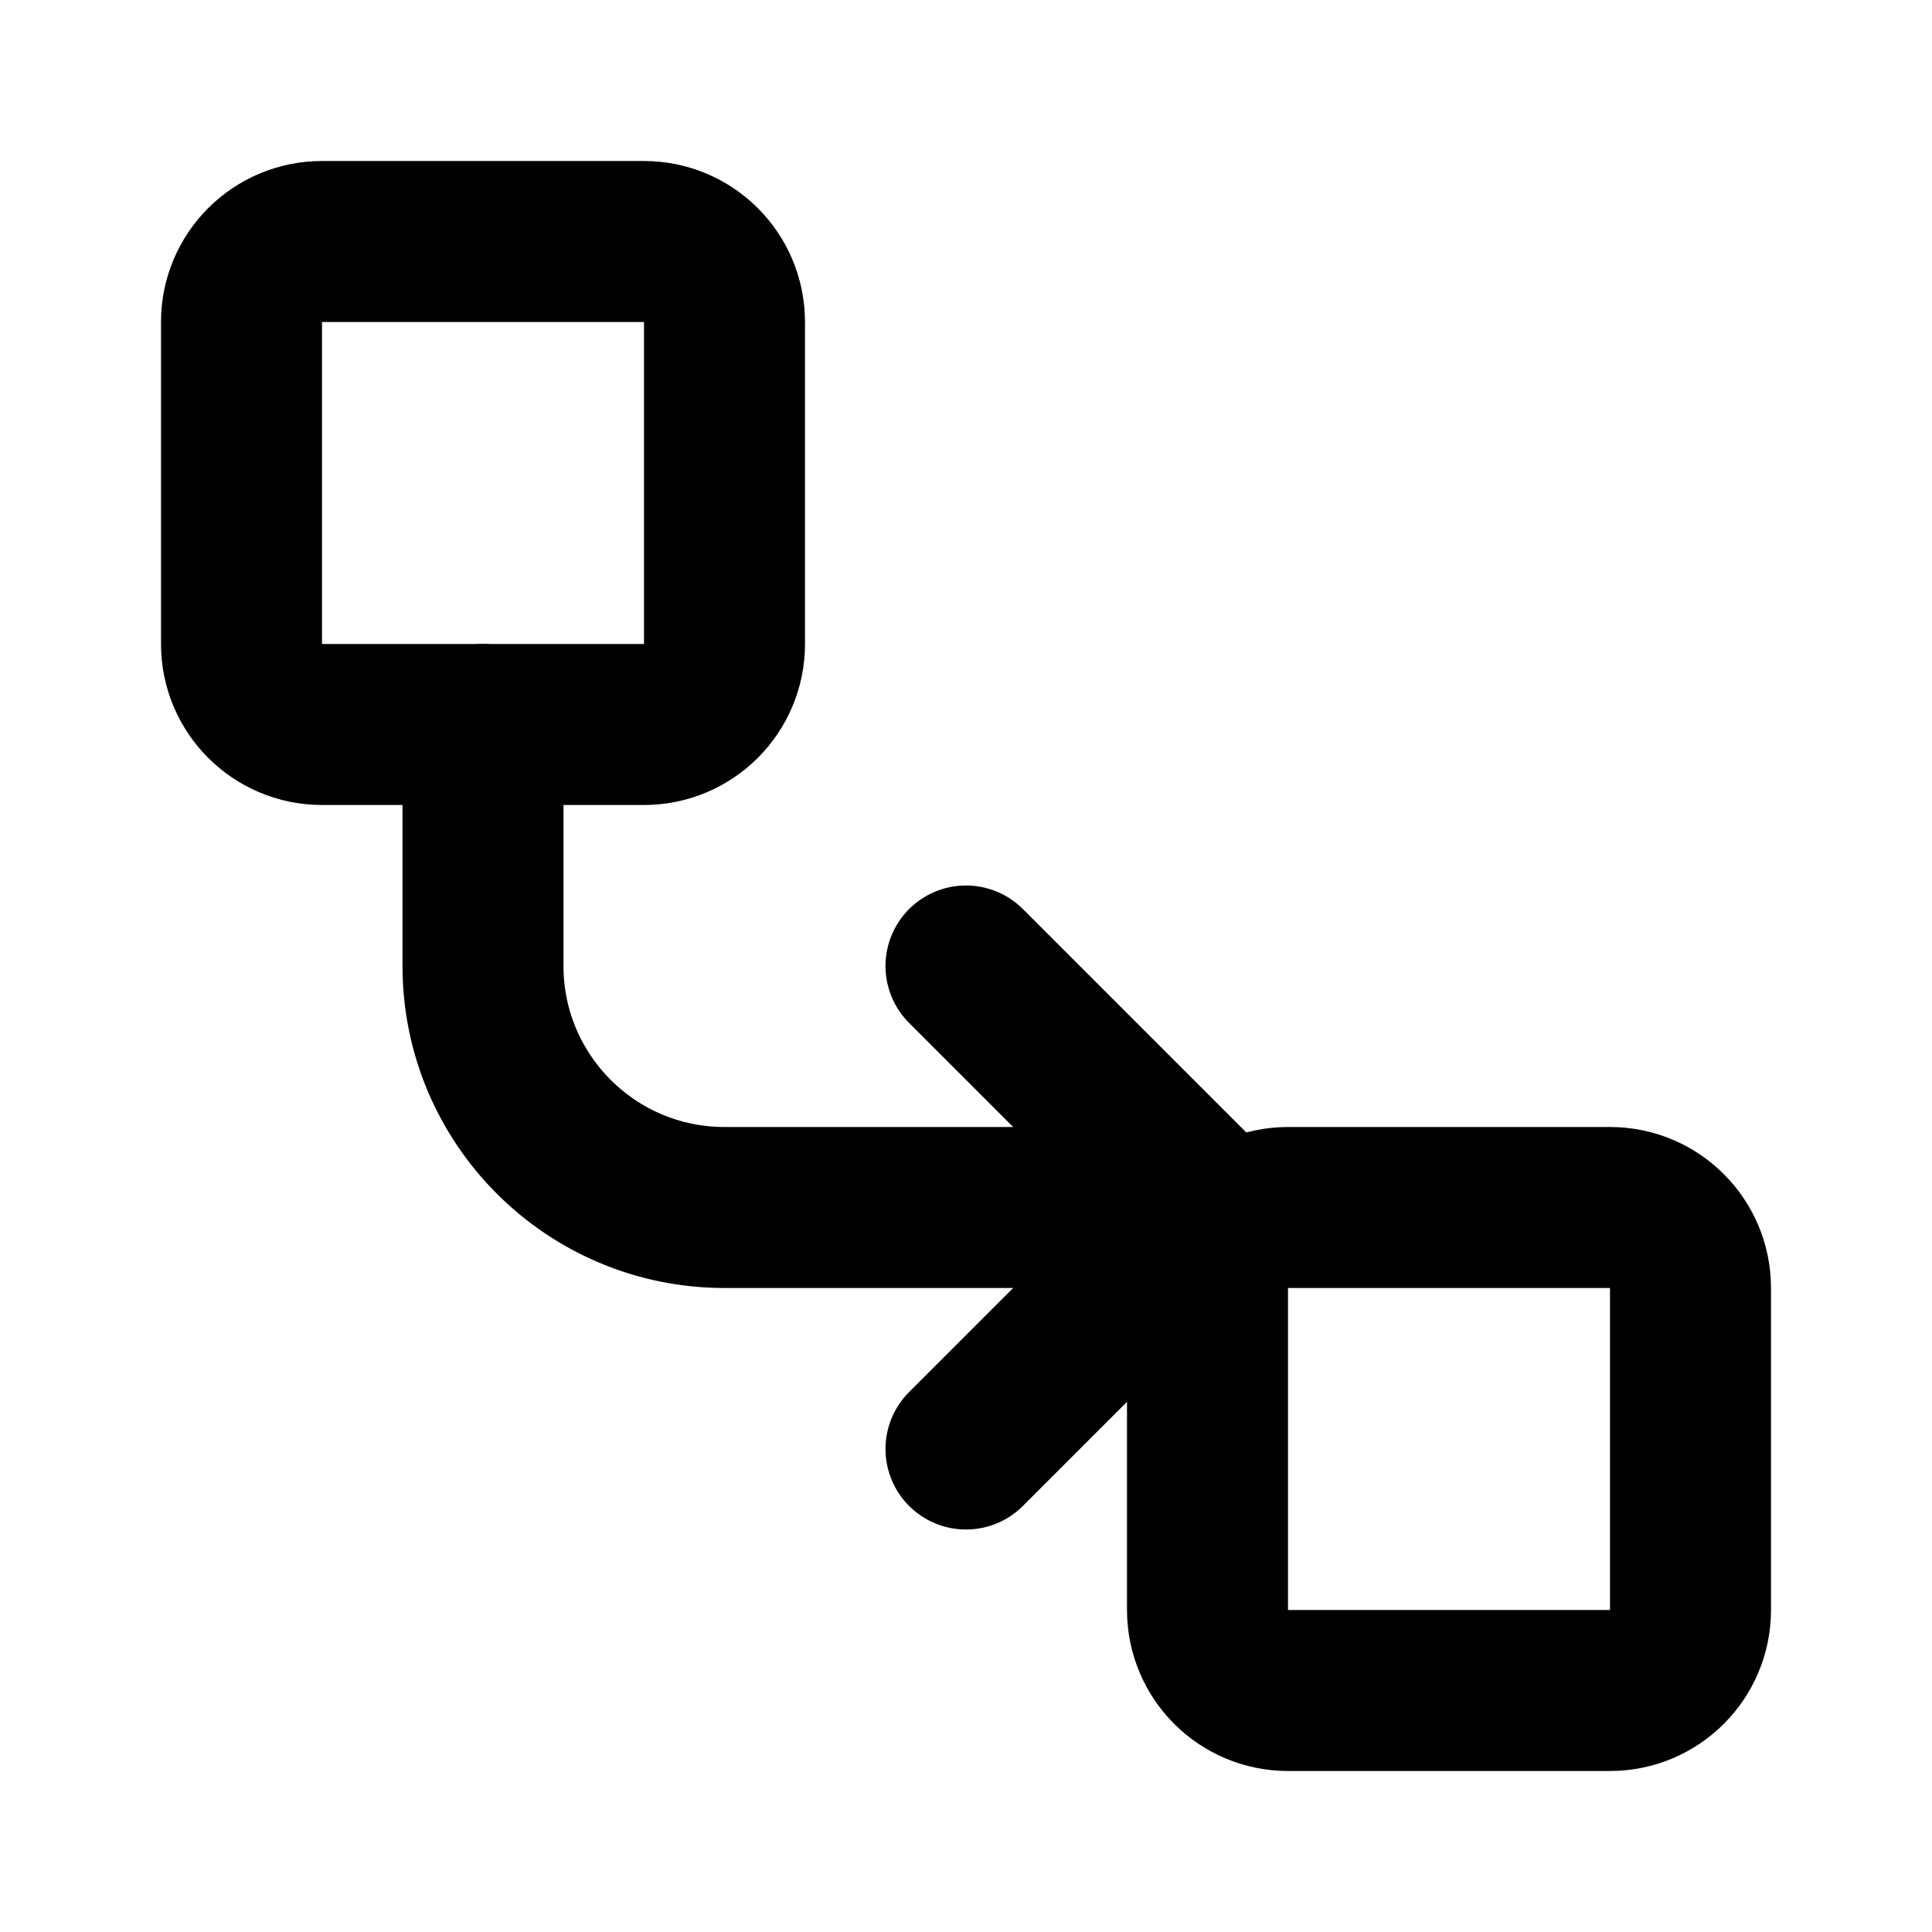
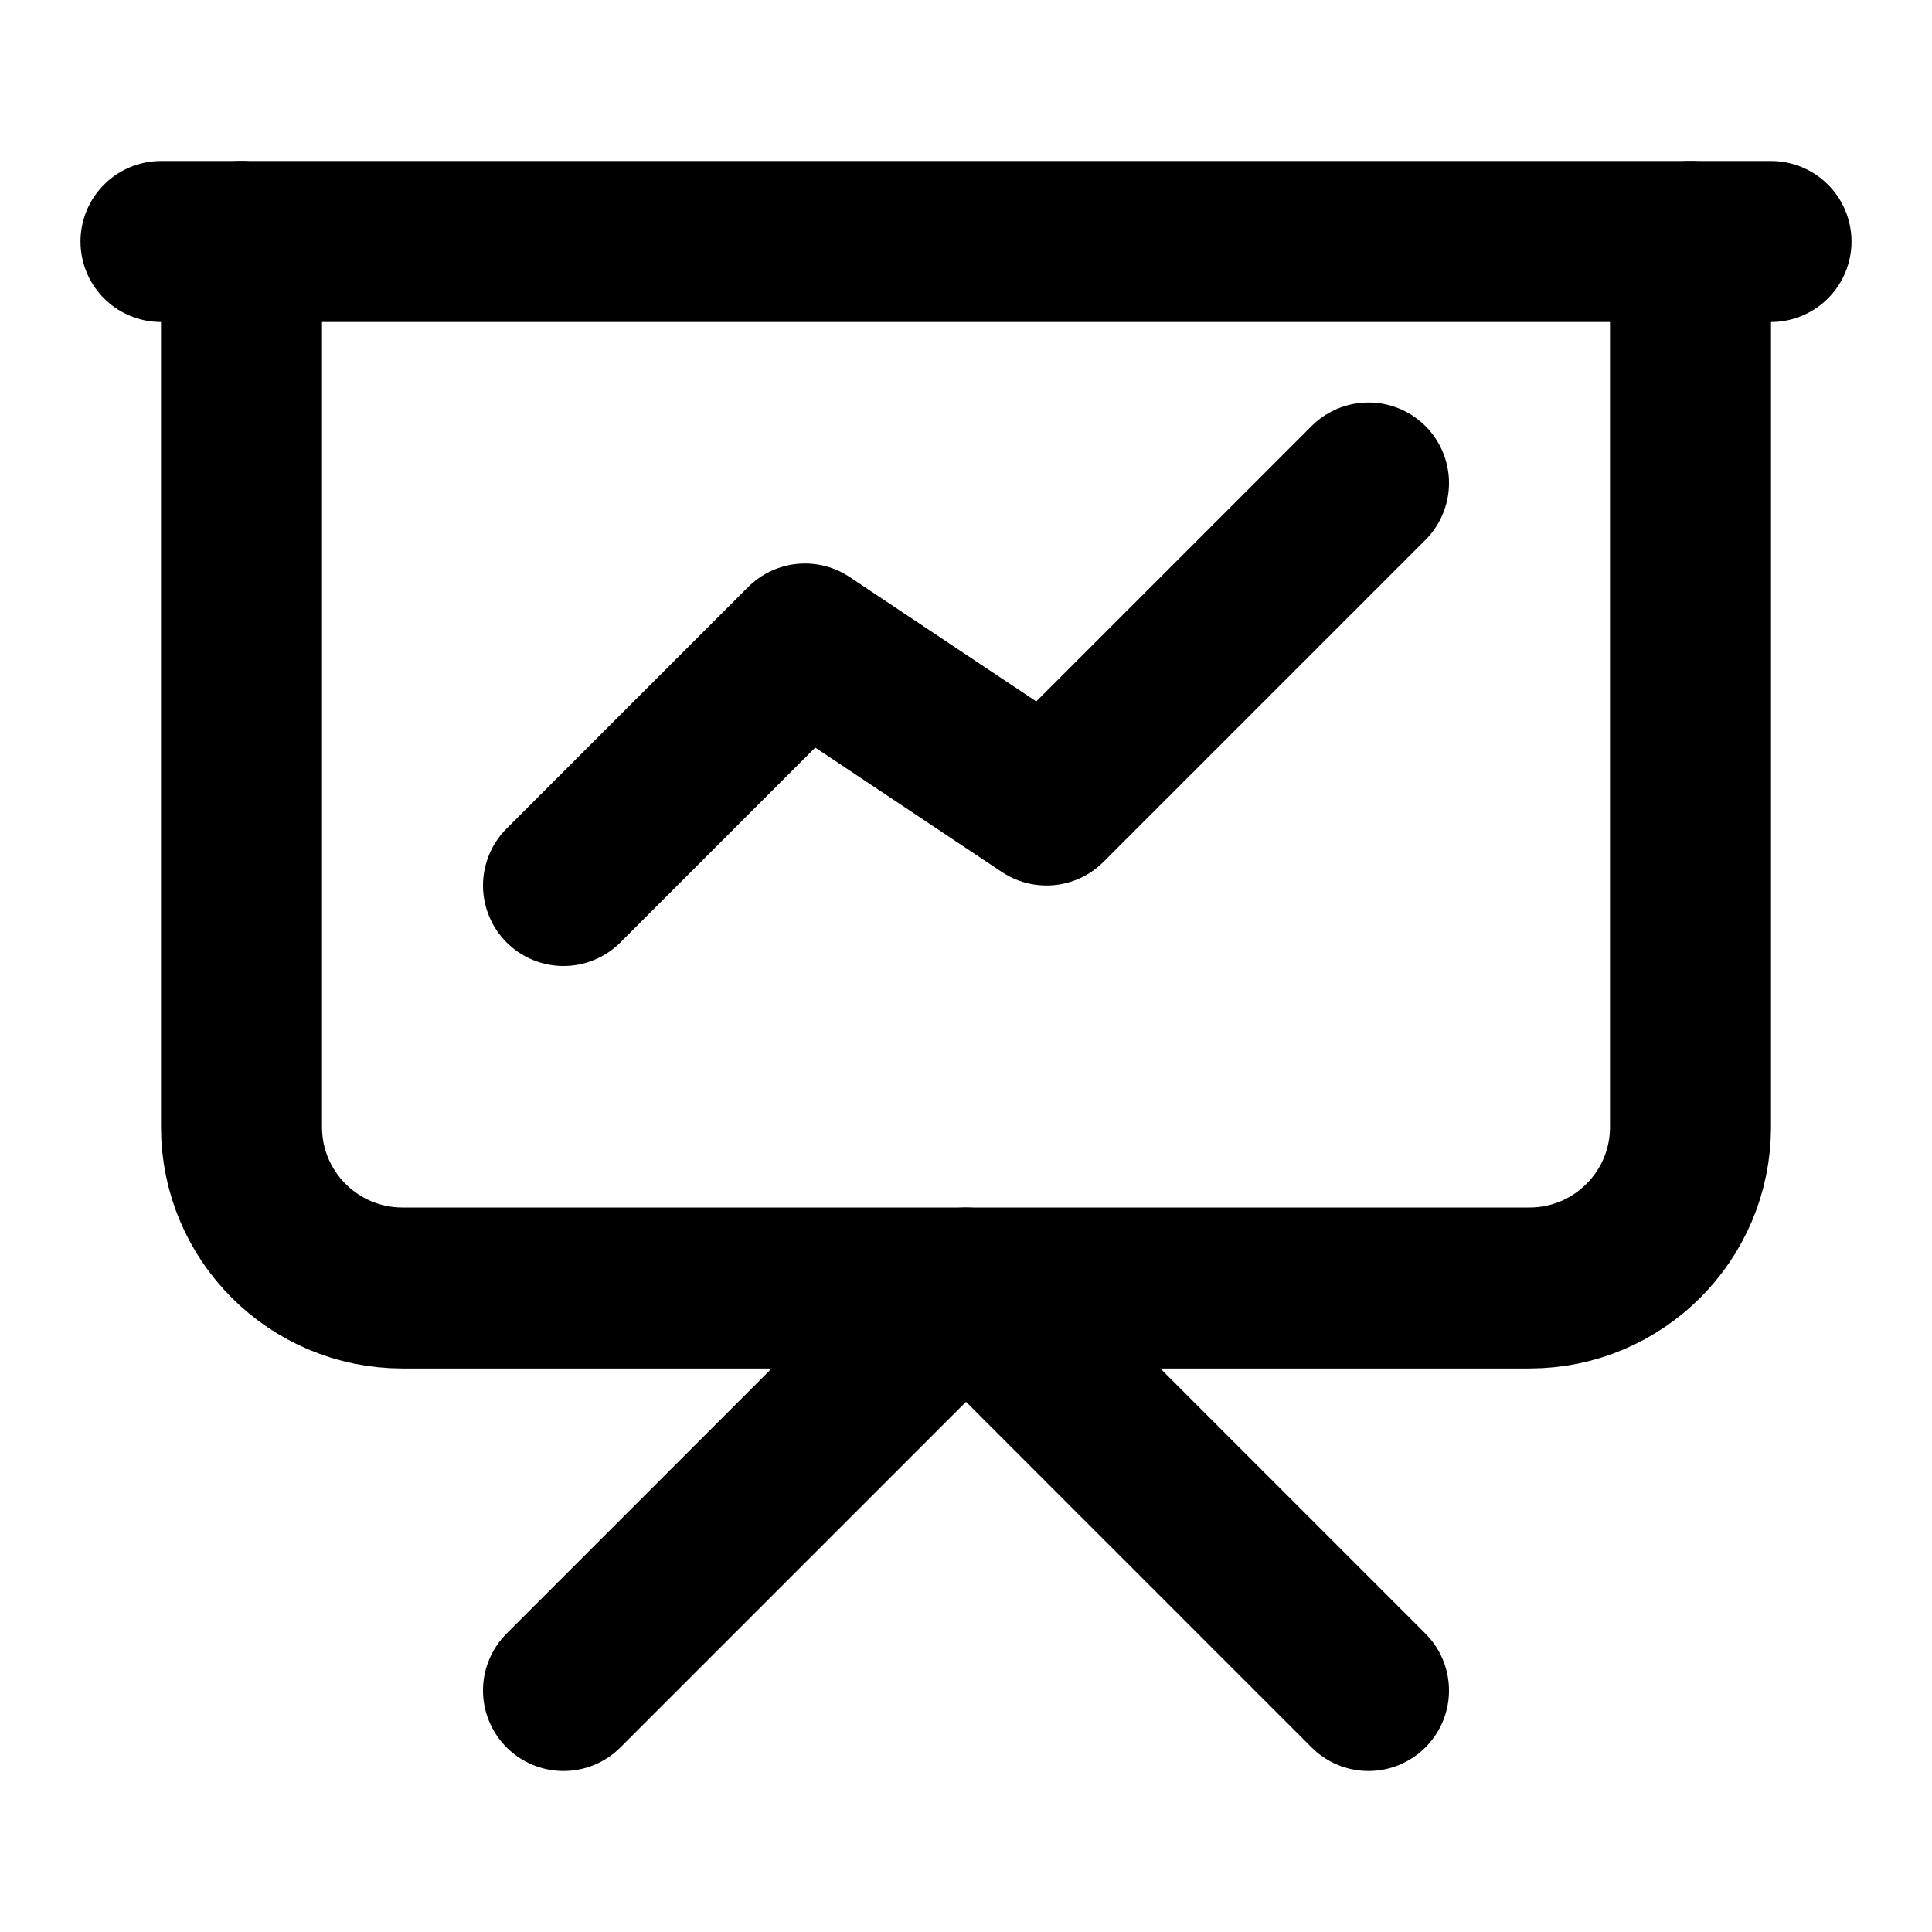
<svg xmlns="http://www.w3.org/2000/svg" width="24" height="24" viewBox="0 0 24 24" fill="none" stroke="currentColor" stroke-width="2" stroke-linecap="round" stroke-linejoin="round">
-   <rect width="6" height="6" x="3" y="3" rx="1" />
-   <rect width="6" height="6" x="15" y="15" rx="1" />
-   <path d="M6 9v3a3 3 0 0 0 3 3h6" />
-   <path d="m12 12 3 3-3 3" />
+   <path d="M2 3h20" />
+   <path d="M21 3v11a2 2 0 0 1-2 2H5a2 2 0 0 1-2-2V3" />
+   <path d="m7 21 5-5 5 5" />
+   <path d="m7 11 3-3 3 2 4-4" />
</svg>
